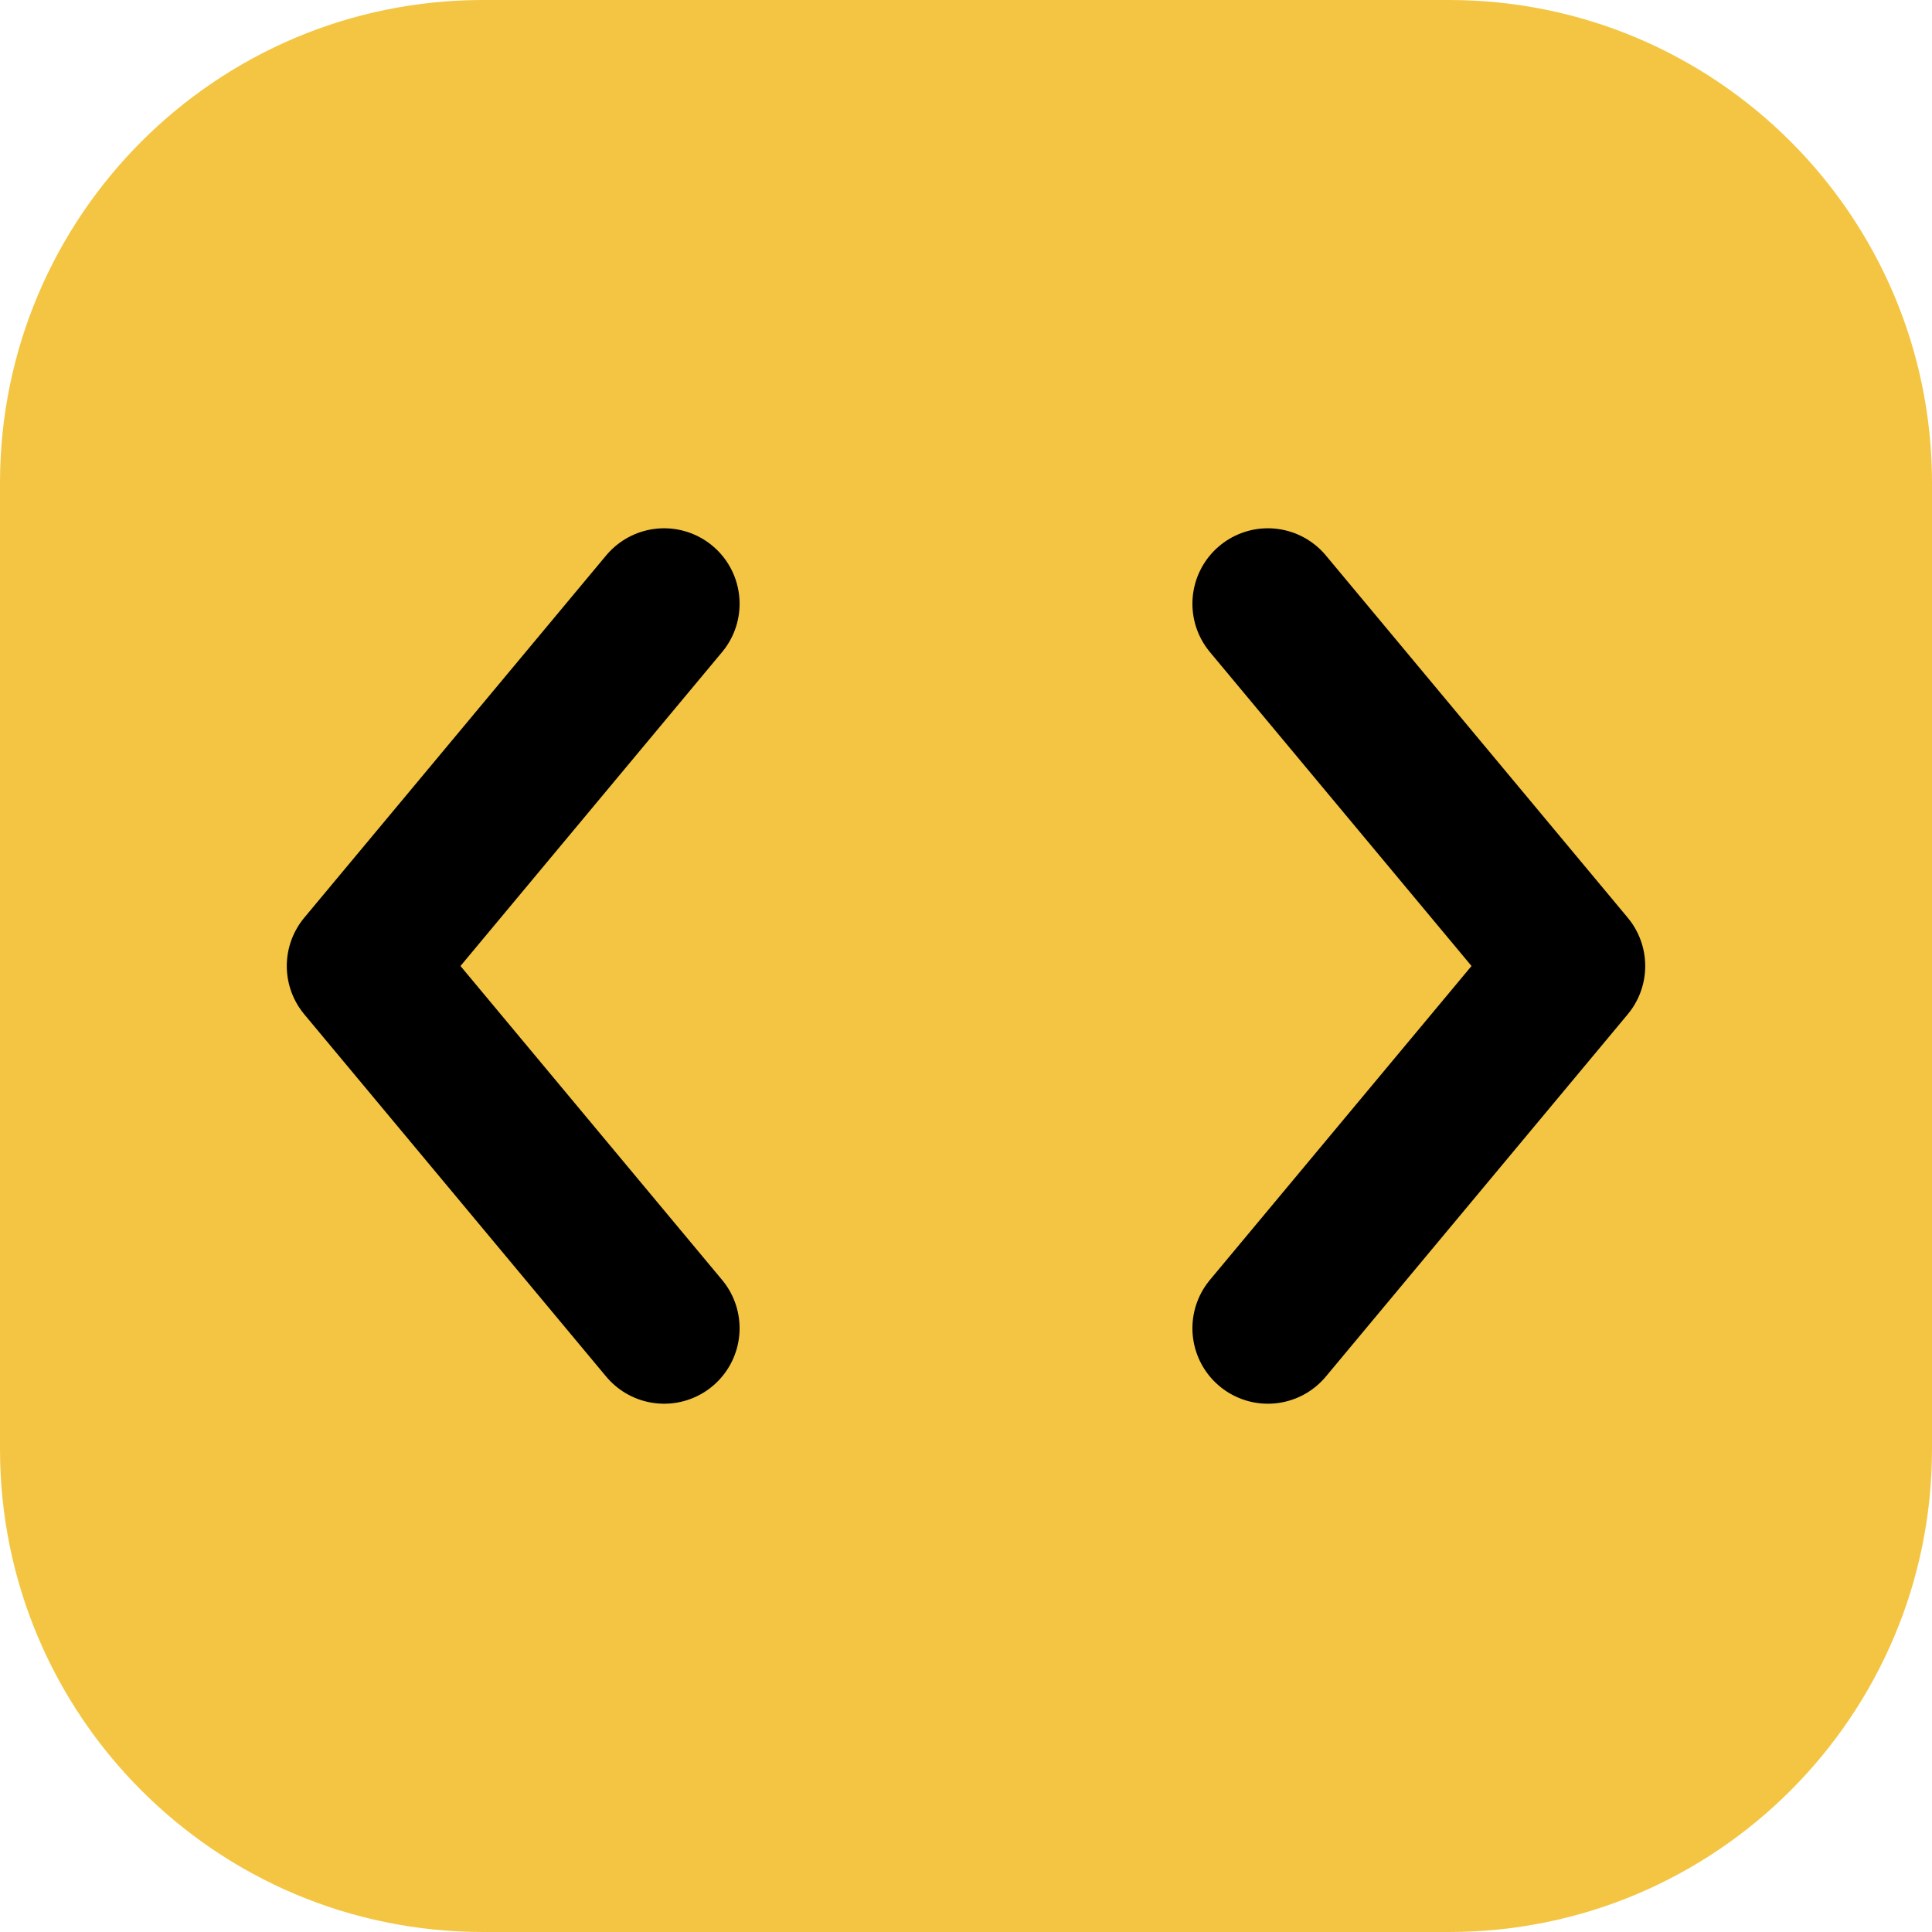
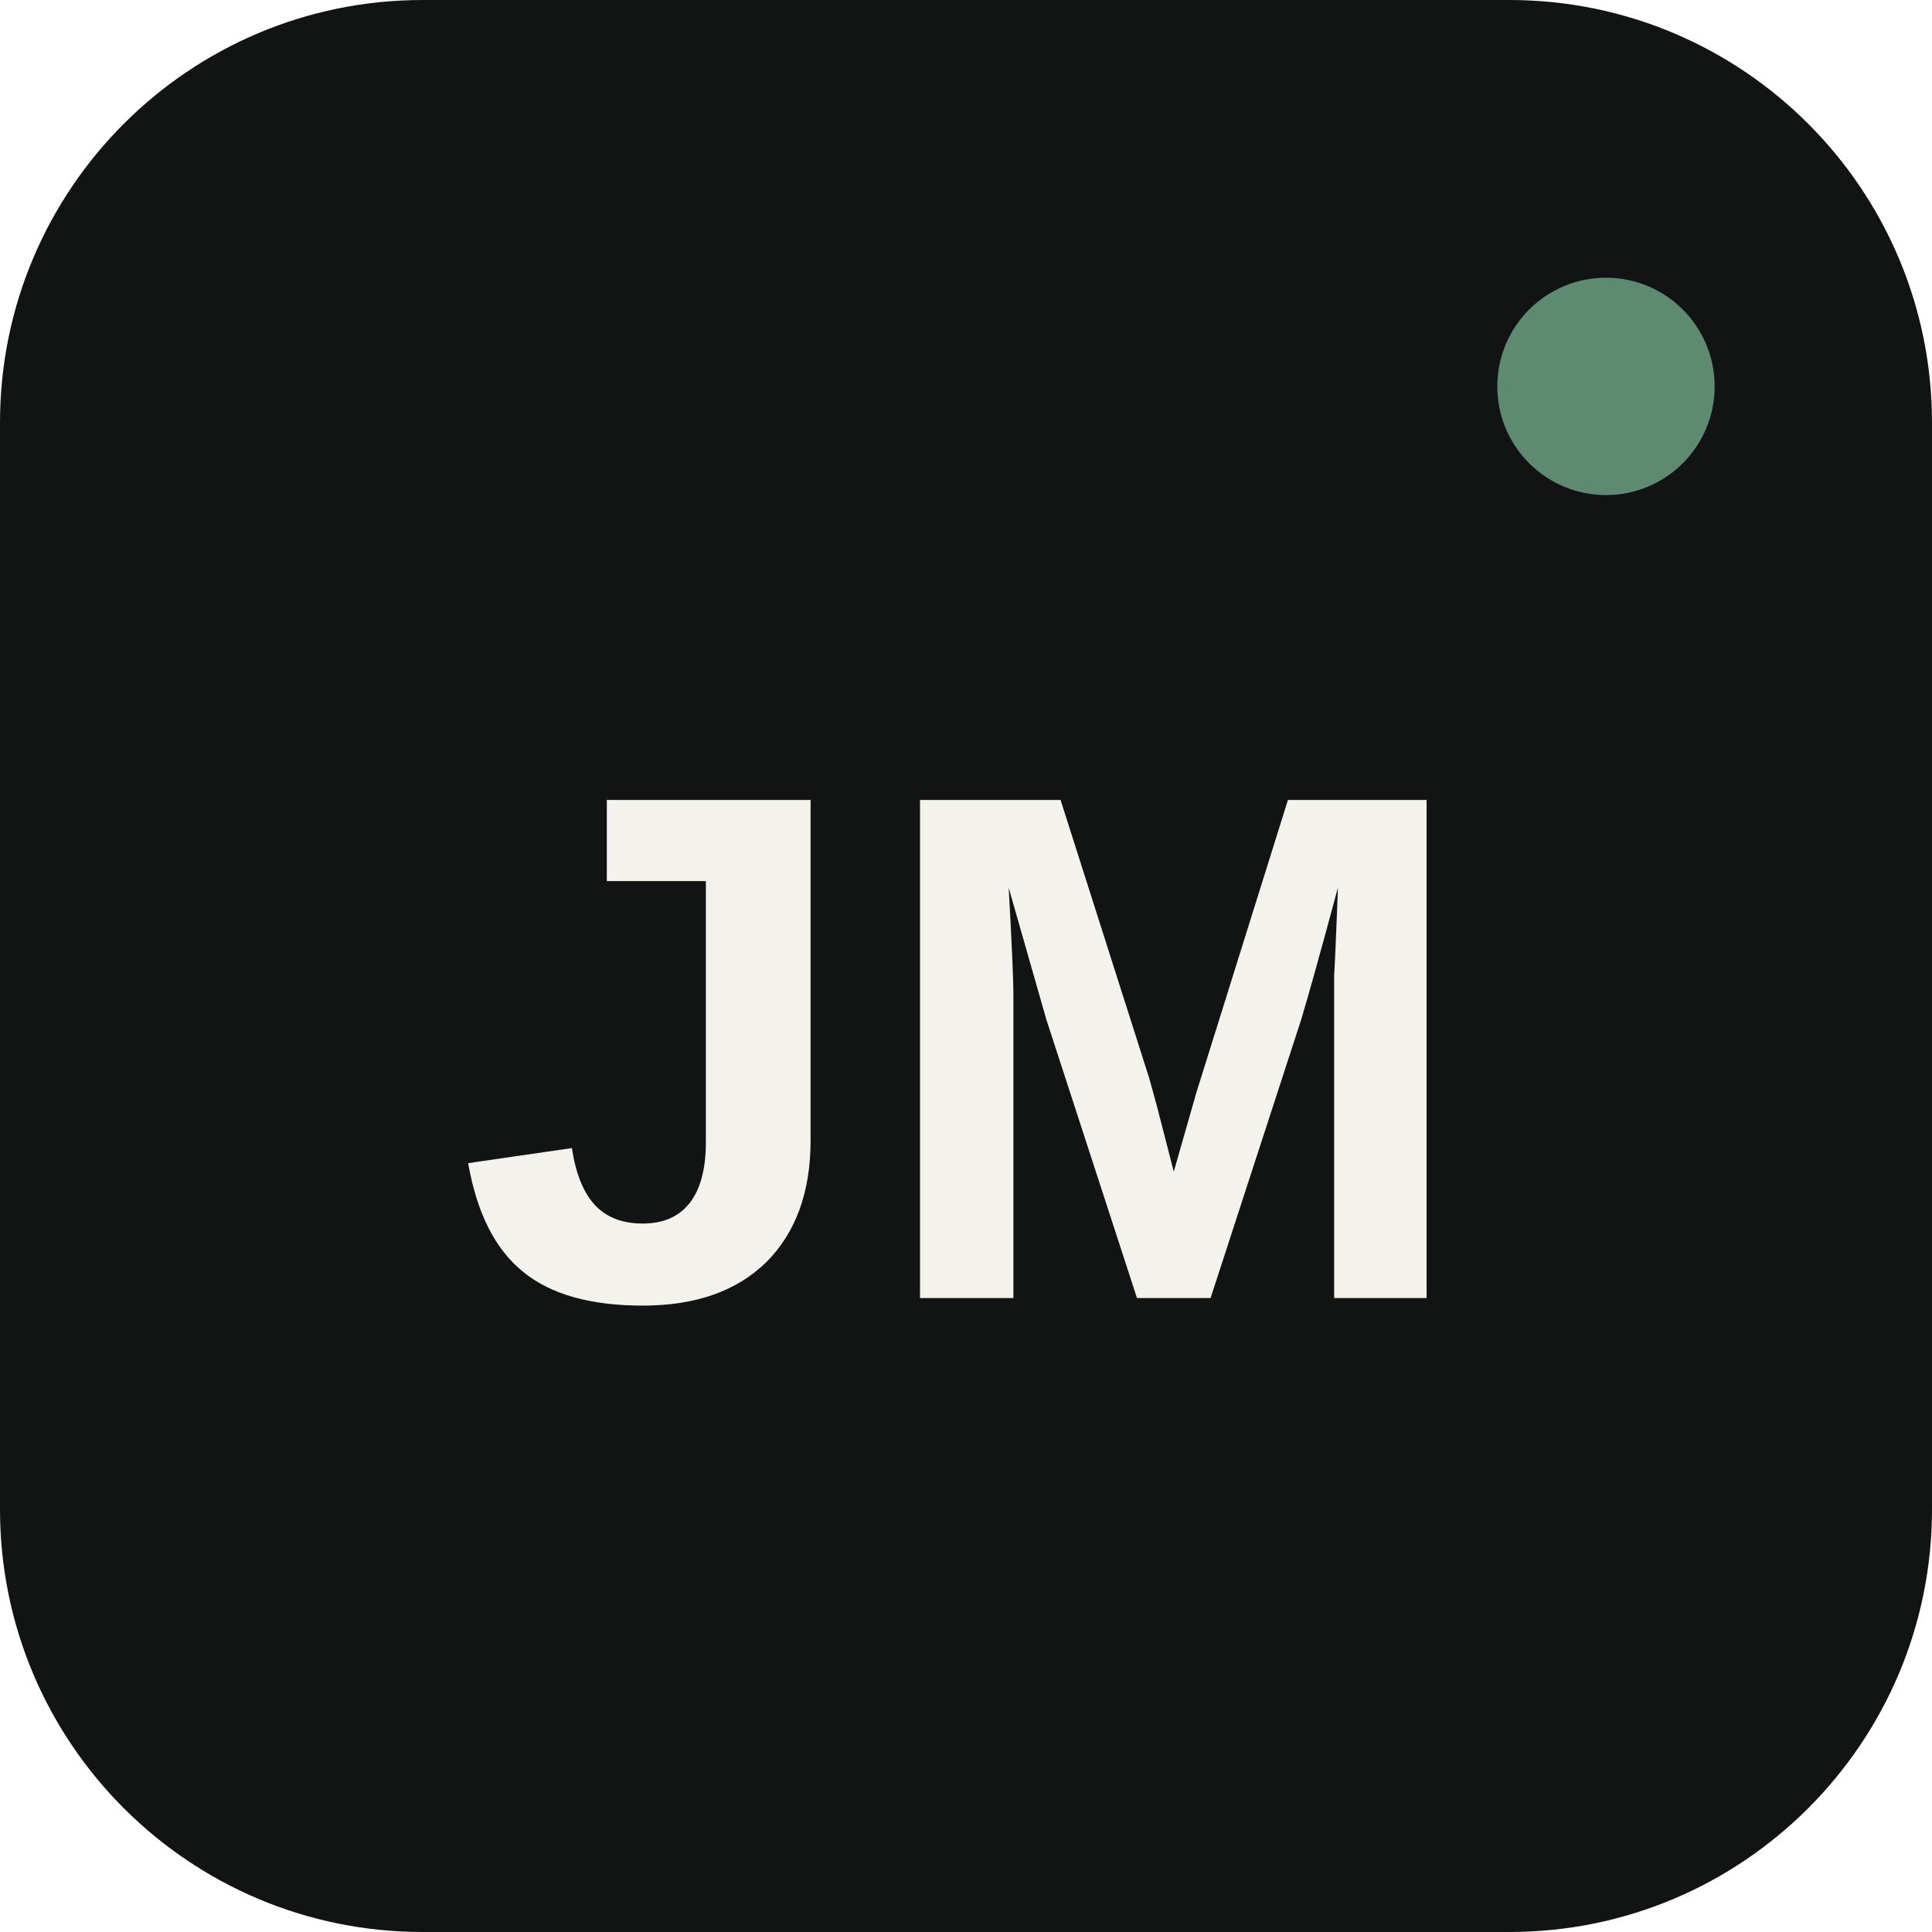
<svg xmlns="http://www.w3.org/2000/svg" viewBox="0 0 32 32">
-   <rect width="32" height="32" rx="8" fill="#F4C542" />
-   <path d="M11 10l-5 6 5 6M21 10l5 6-5 6" fill="none" stroke="#000" stroke-width="2.5" stroke-linecap="round" stroke-linejoin="round" />
+   <rect width="32" height="32" rx="7" fill="#111413" />
+   <text x="16" y="21.5" text-anchor="middle" font-family="Arial, Helvetica, sans-serif" font-size="12" font-weight="700" letter-spacing=".2" fill="#F4F2EC">JM</text>
+   <circle cx="26.6" cy="6.4" r="1.8" fill="#5E8A72" />
</svg>
